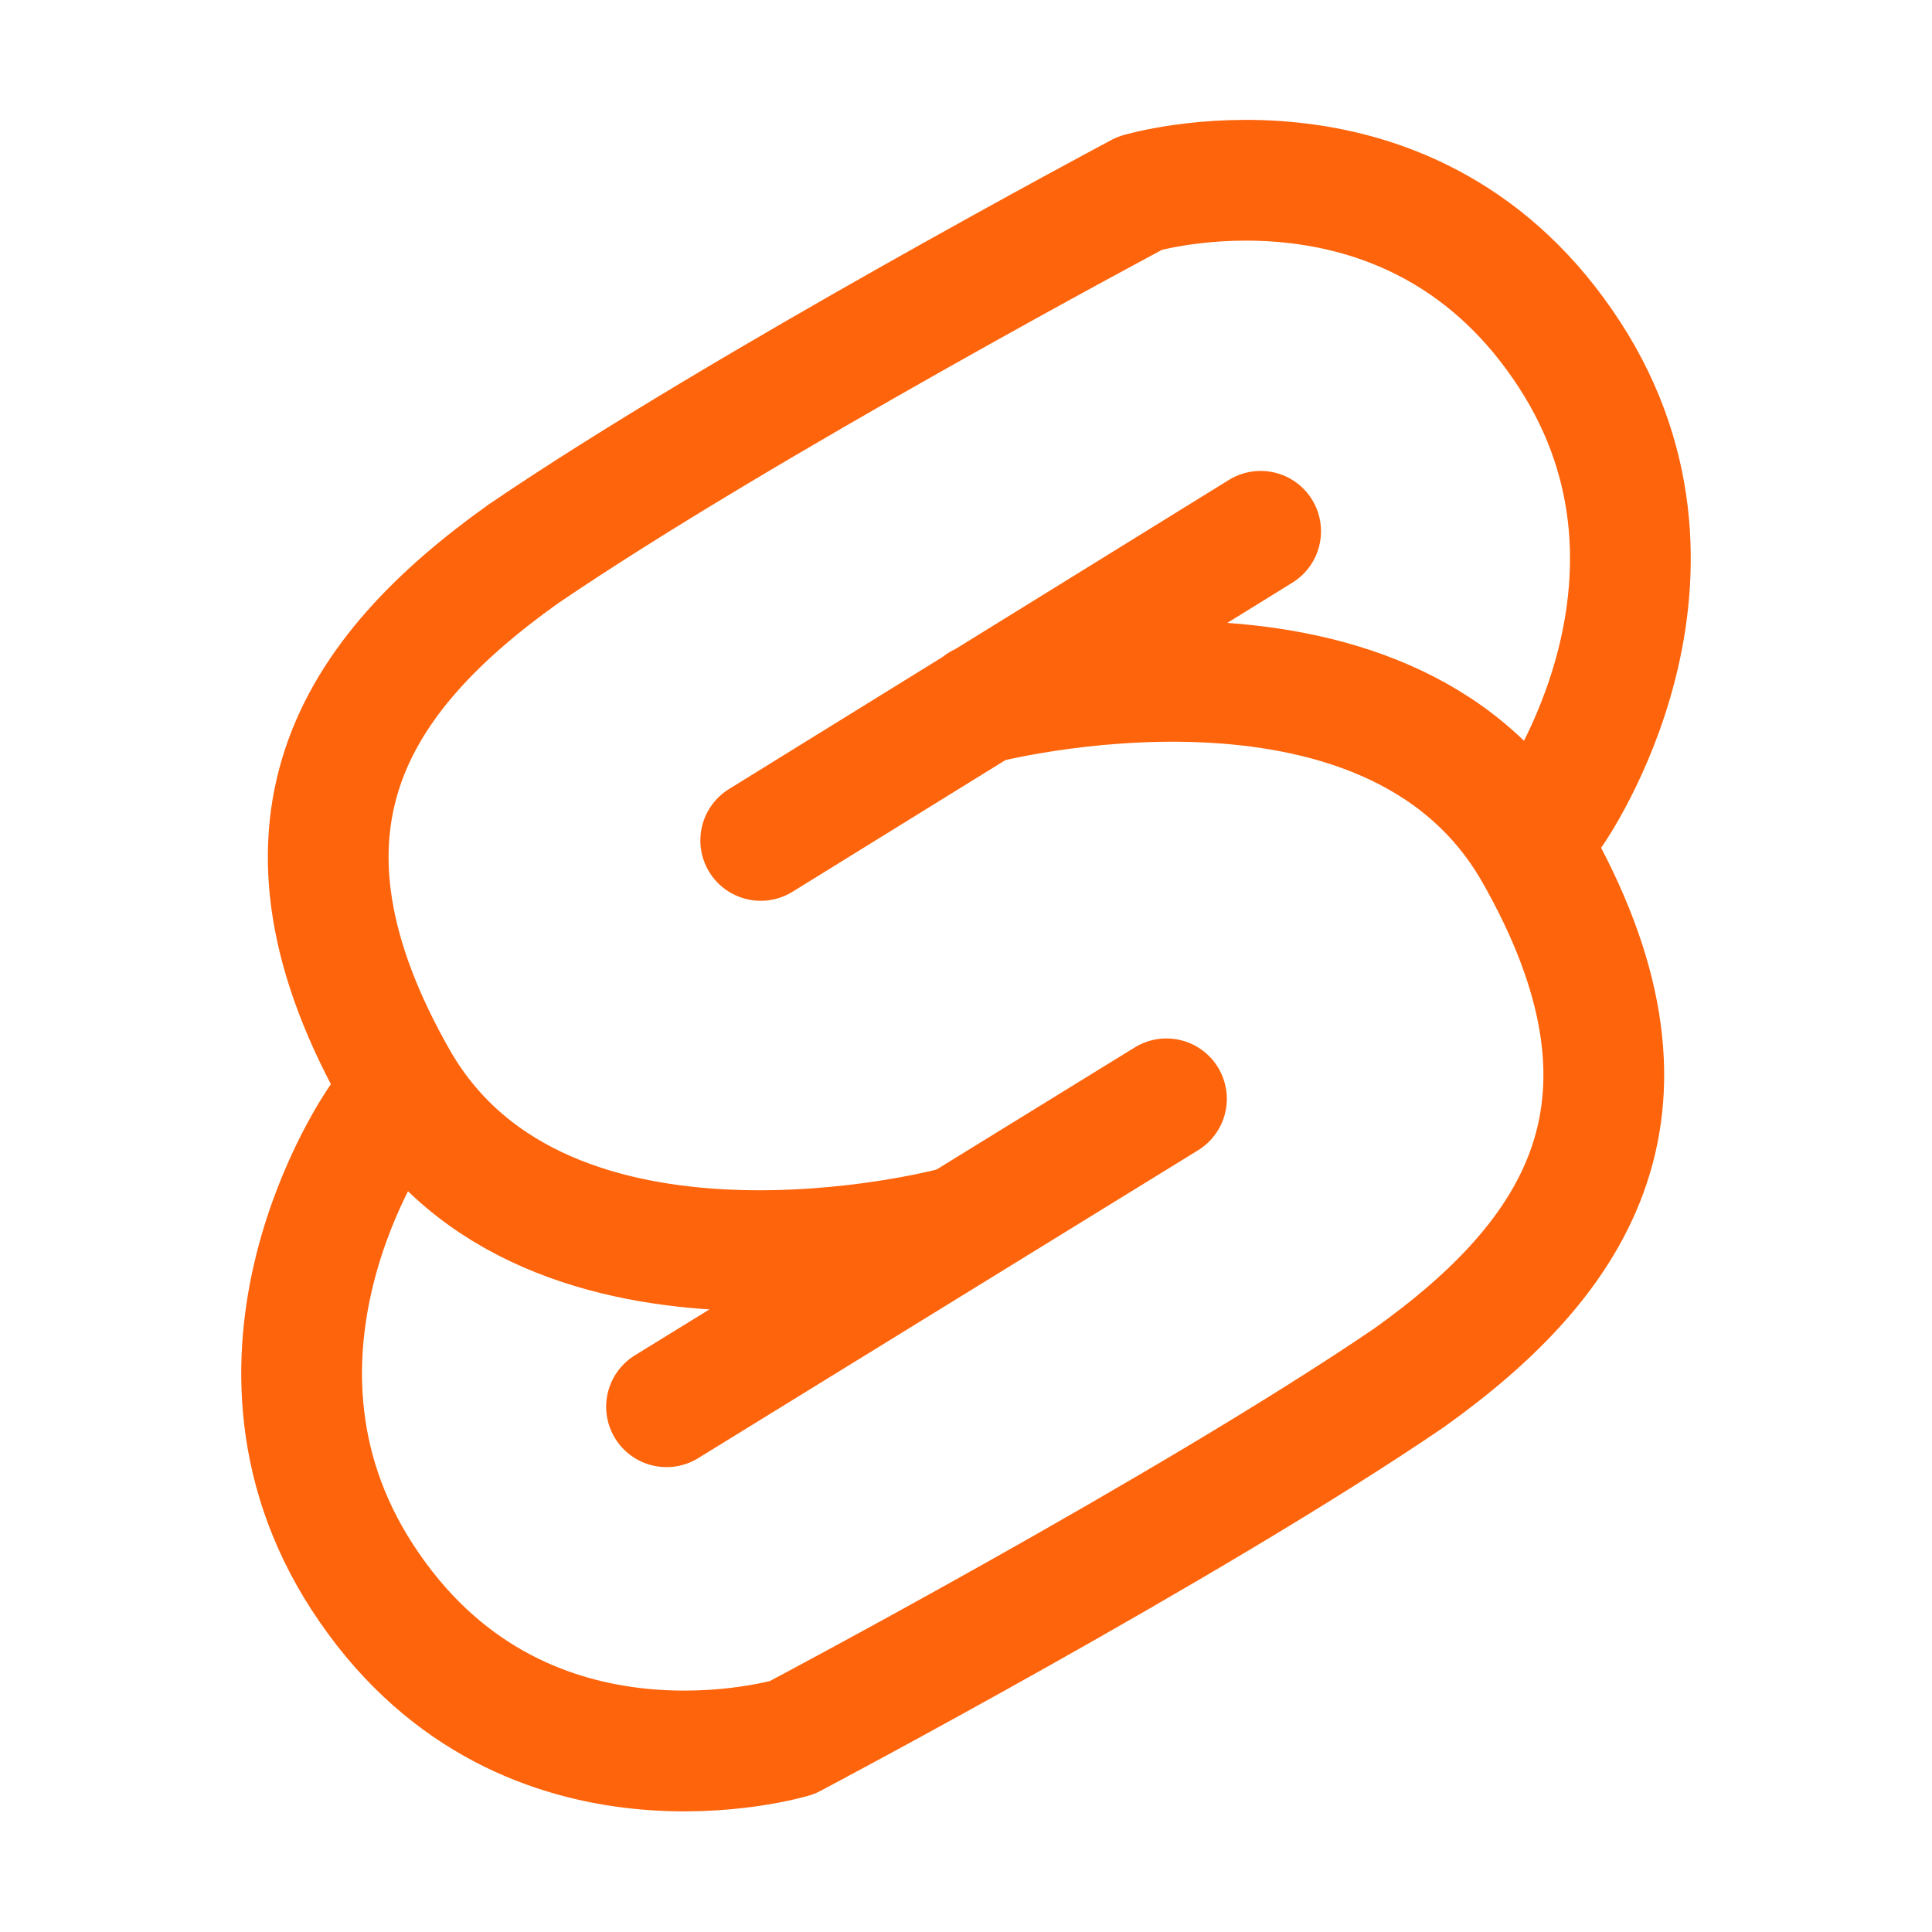
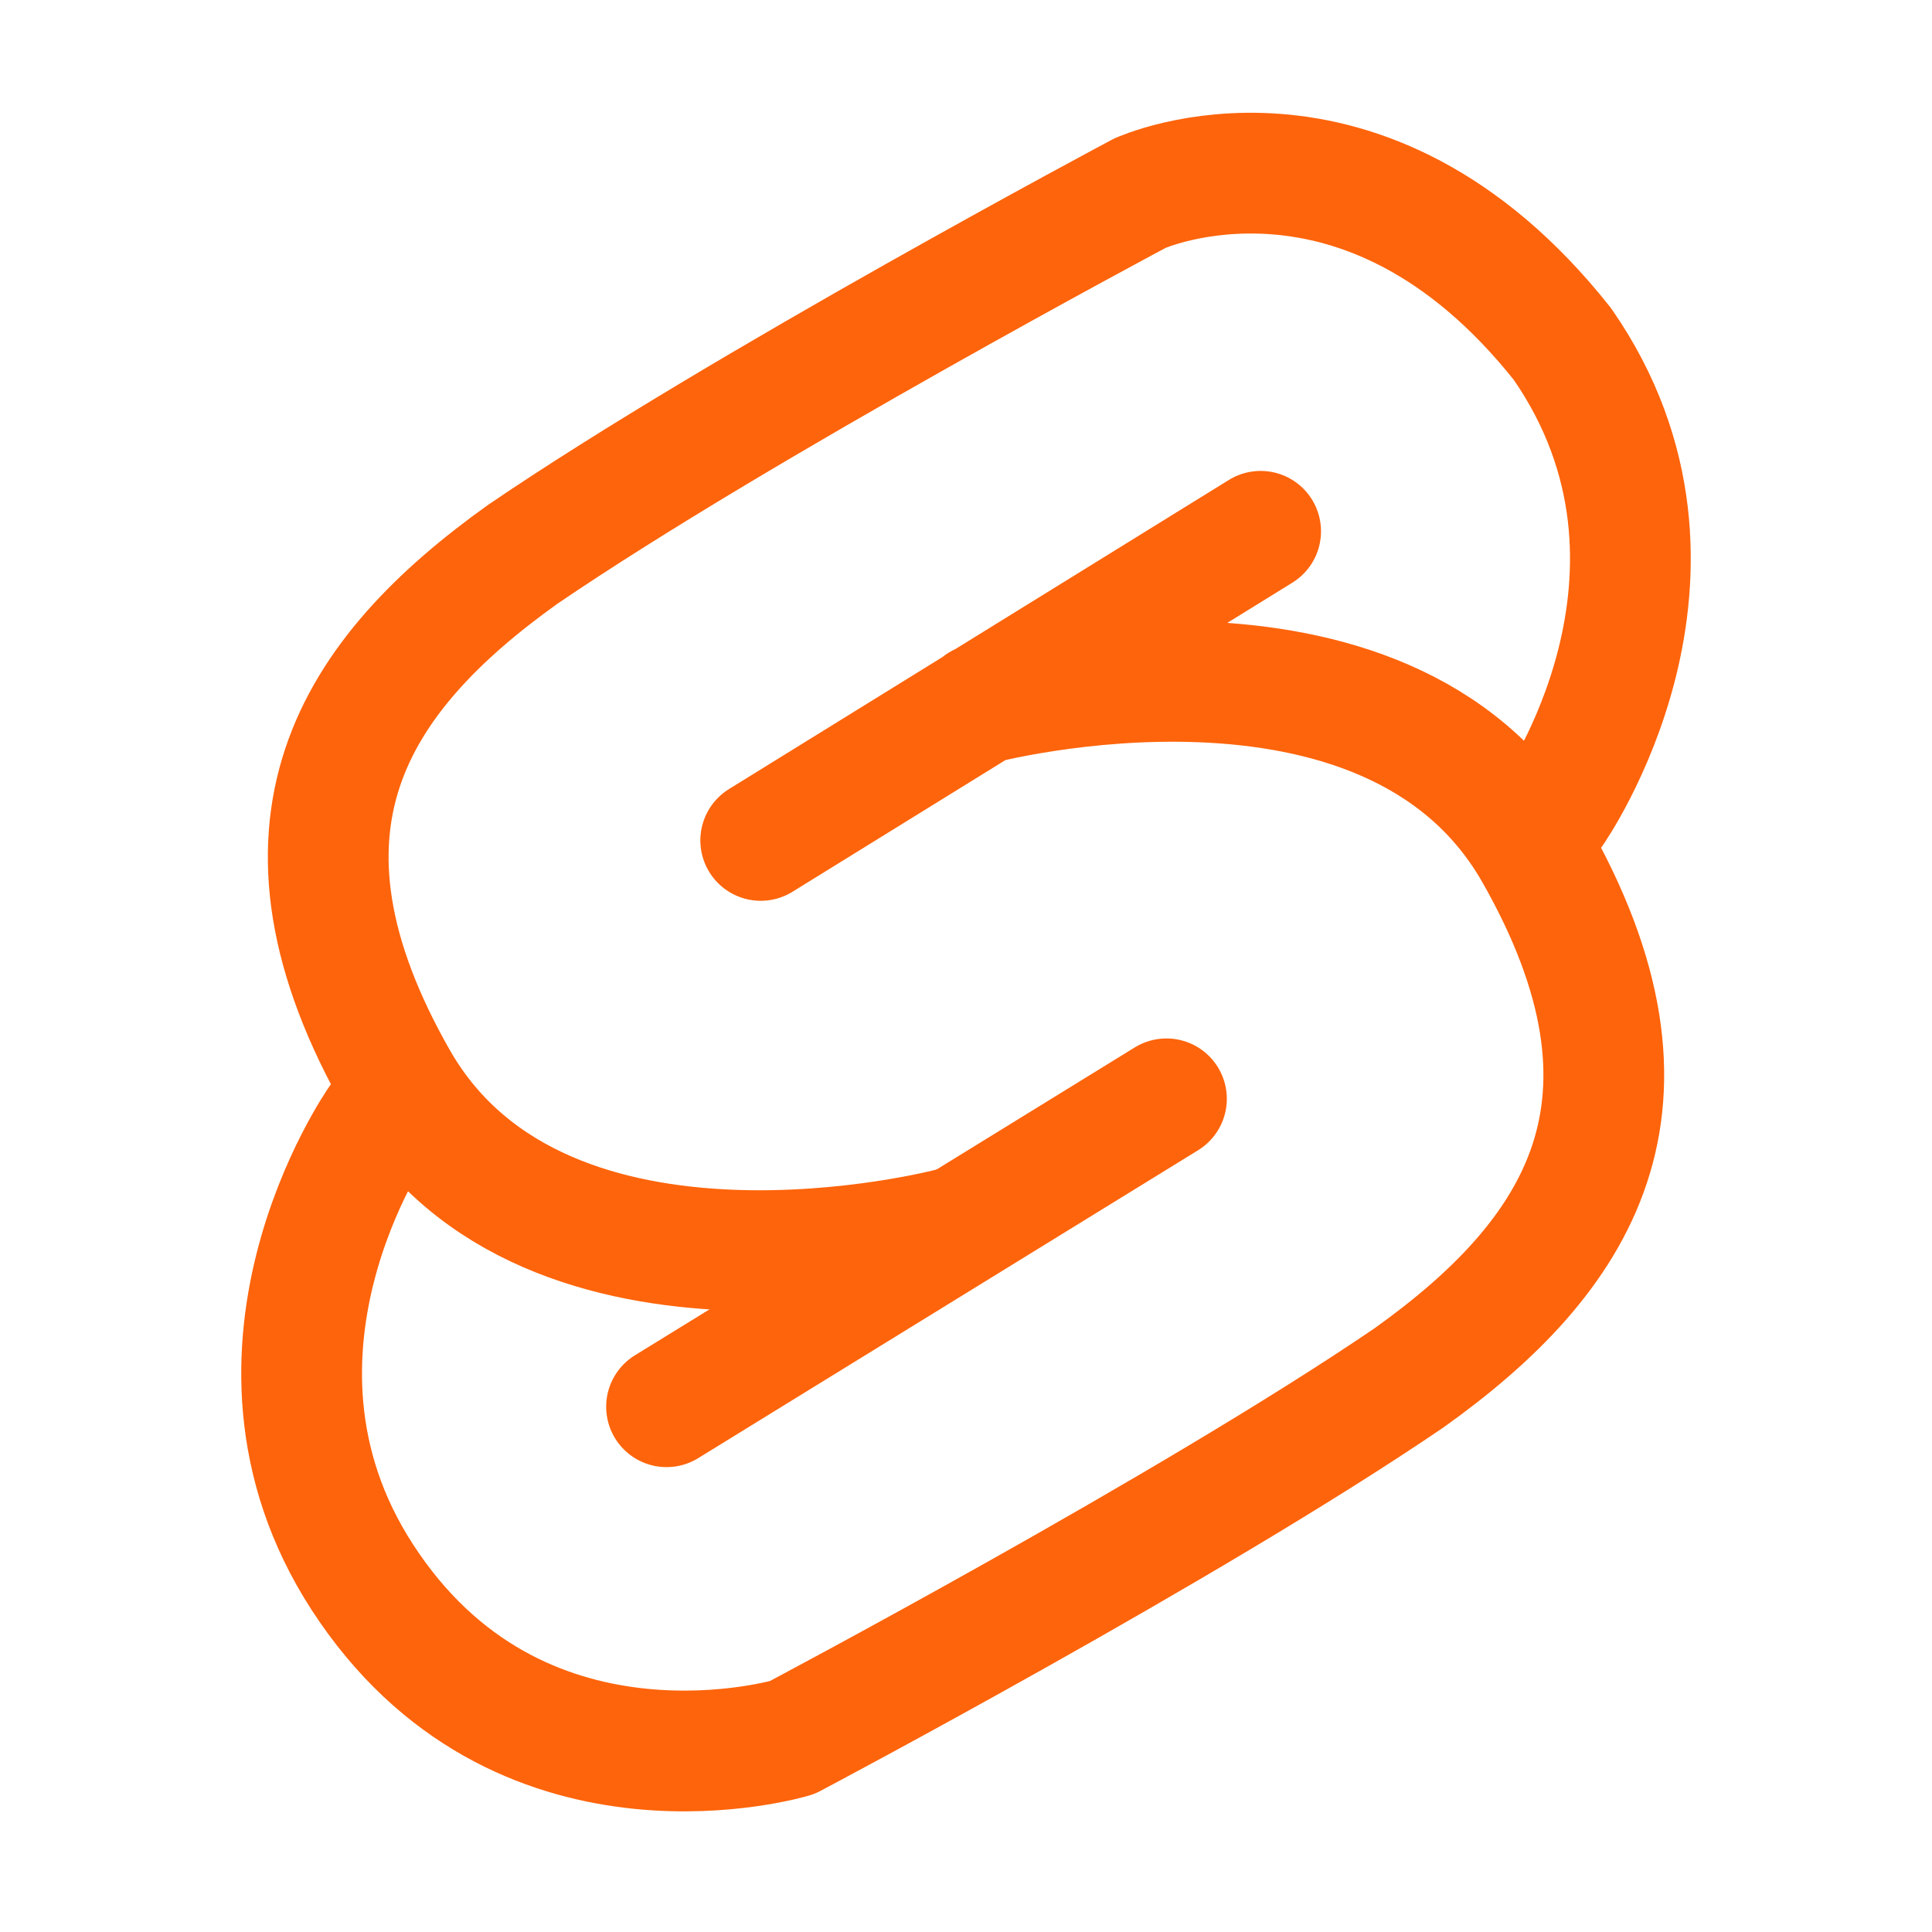
<svg xmlns="http://www.w3.org/2000/svg" width="16" height="16" viewBox="0 0 16 16">
  <g fill="none" stroke="#fe640b" stroke-linecap="round" stroke-linejoin="round">
-     <path d="M12.86 6.72s1.39-1.98.08-3.87C11.63.95 9.44 1.6 9.44 1.6S6.15 3.35 4.33 4.59c-1.4 1-2.24 2.26-1.03 4.37 1.22 2.1 4.58 1.21 4.58 1.21" />
+     <path d="m 12.86,6.72 c 0,0 1.39,-1.98 0.08,-3.87 C 11.286,0.762 9.44,1.6 9.44,1.6 c 0,0 -3.29,1.75 -5.11,2.99 -1.4,1 -2.24,2.26 -1.03,4.37 1.22,2.1 4.58,1.21 4.58,1.21" />
    <path d="M3.14 9.28s-1.39 1.98-.08 3.87c1.31 1.9 3.5 1.24 3.5 1.24s3.29-1.74 5.11-2.98c1.4-1 2.24-2.26 1.03-4.37-1.22-2.1-4.58-1.21-4.58-1.21M6.3 6.96l4.14-2.56m-4.92 7.25L9.66 9.1" />
  </g>
</svg>
